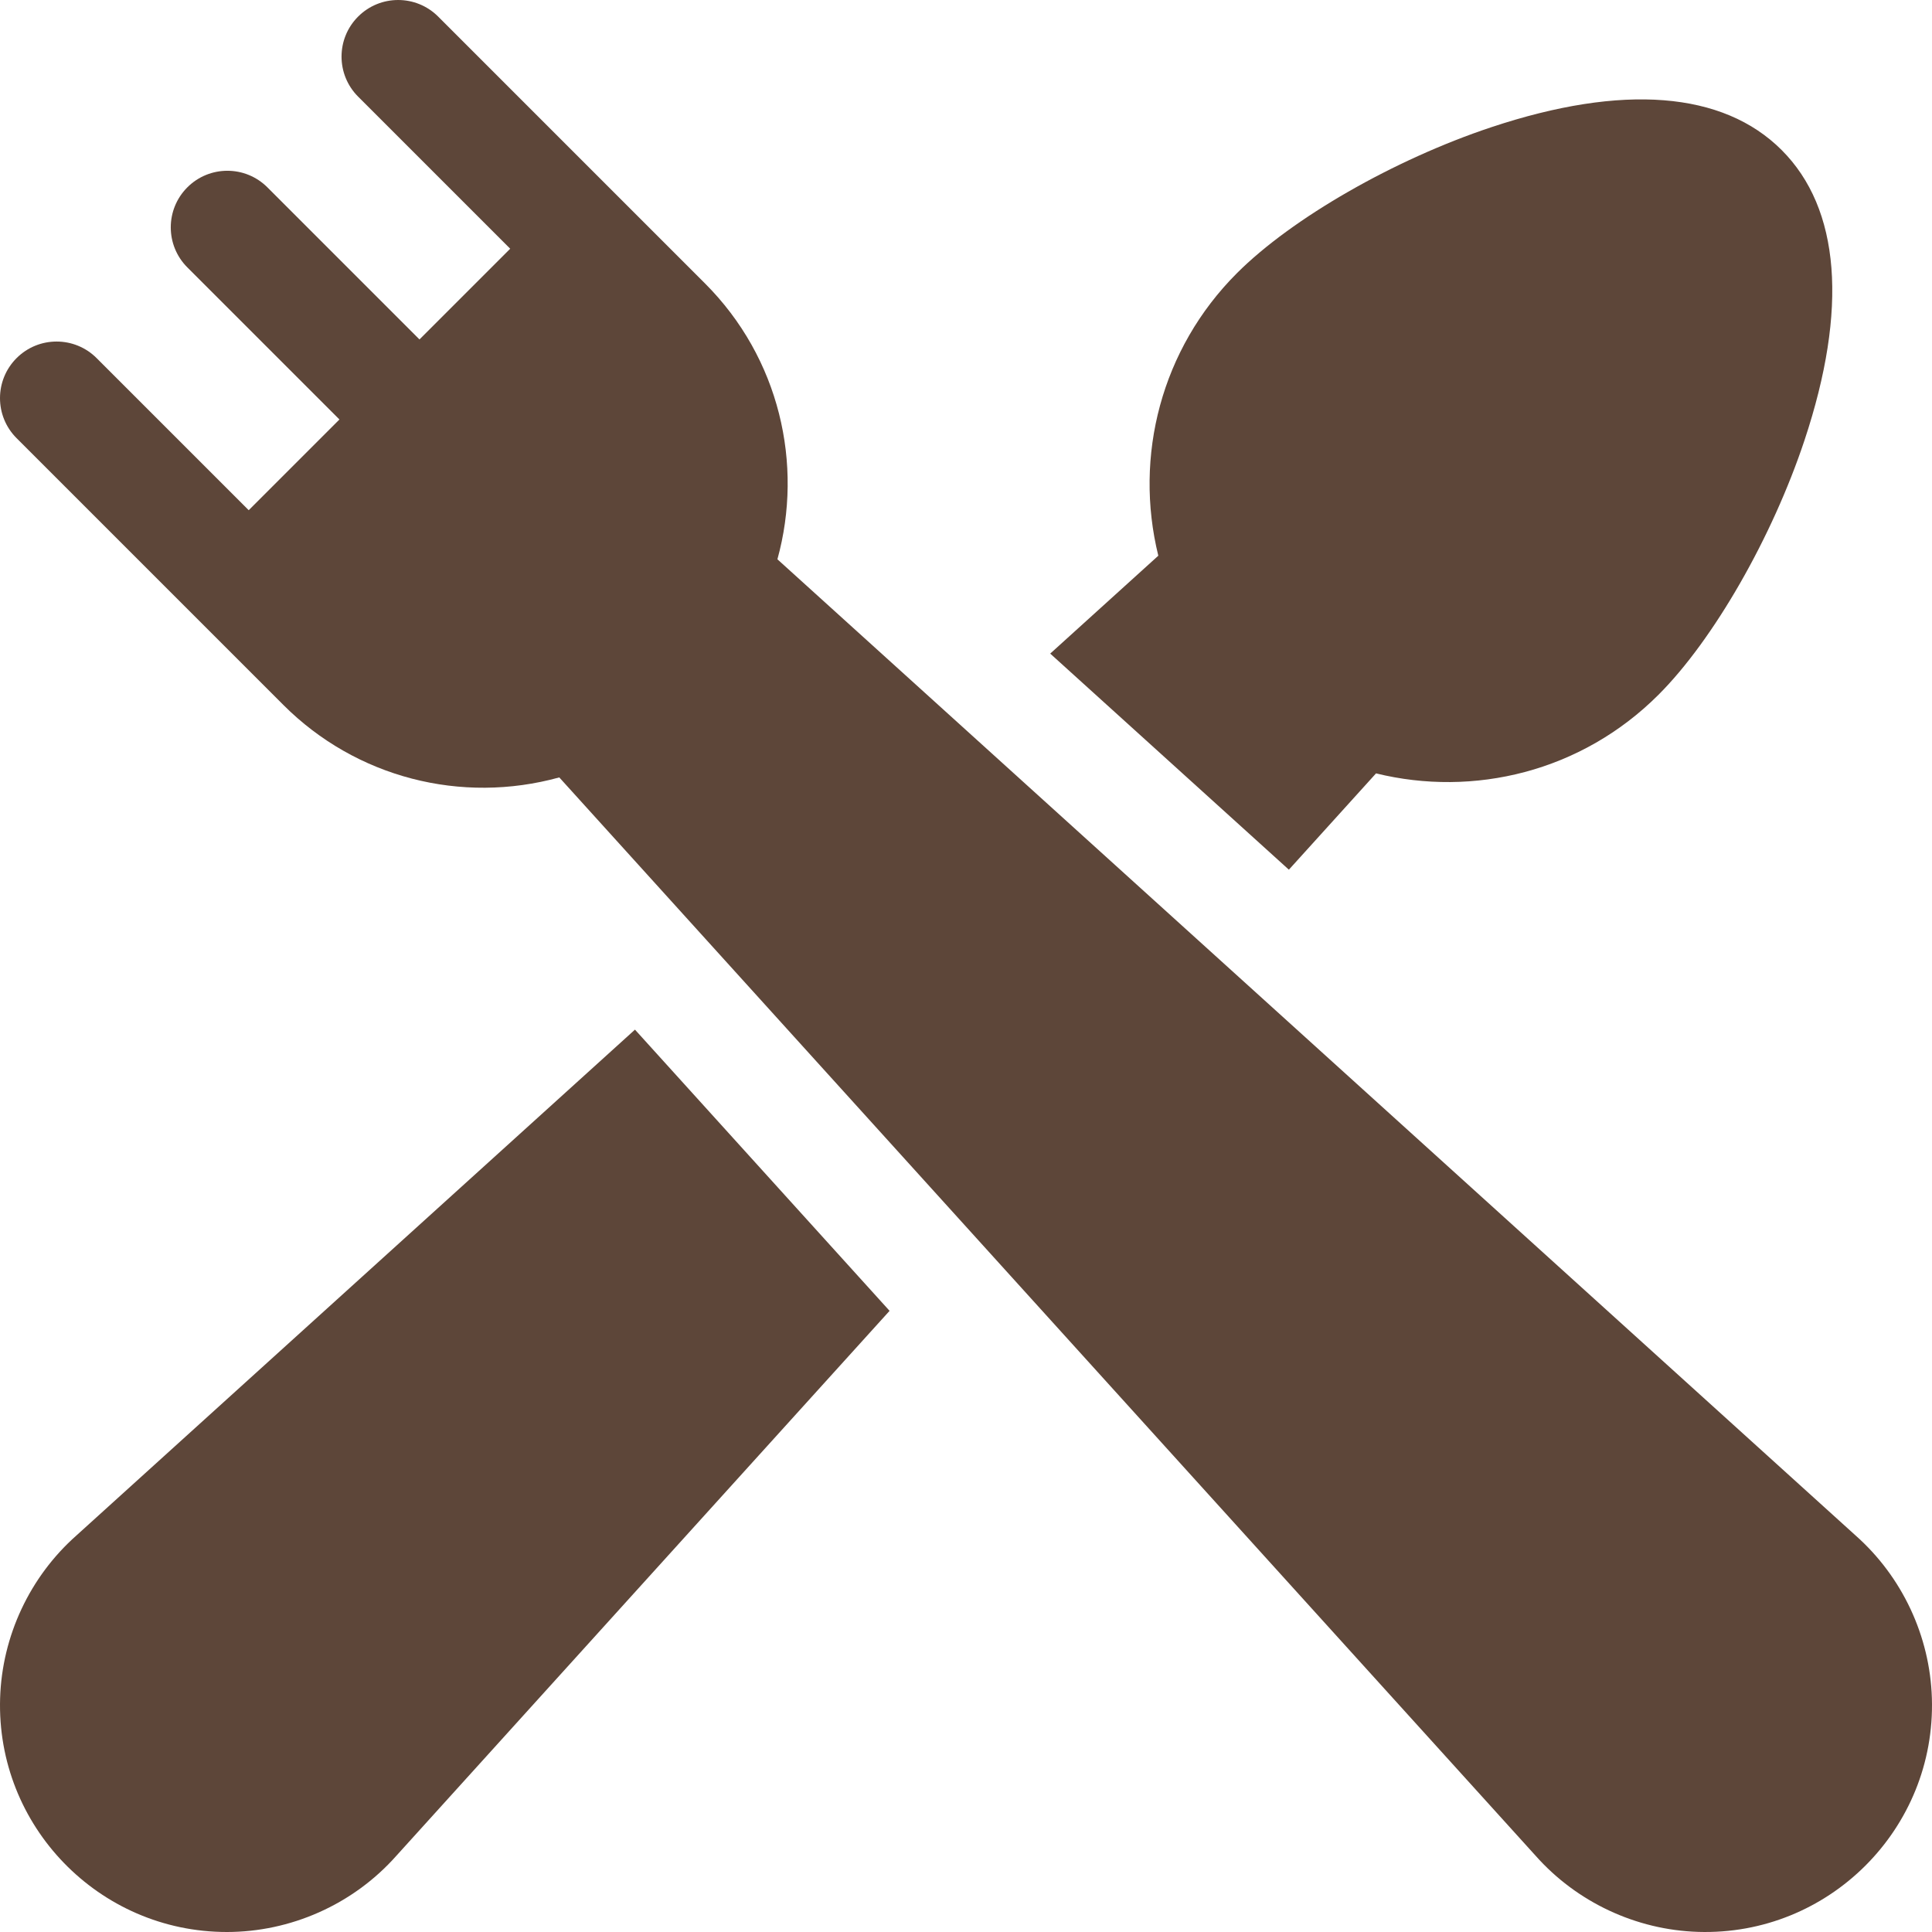
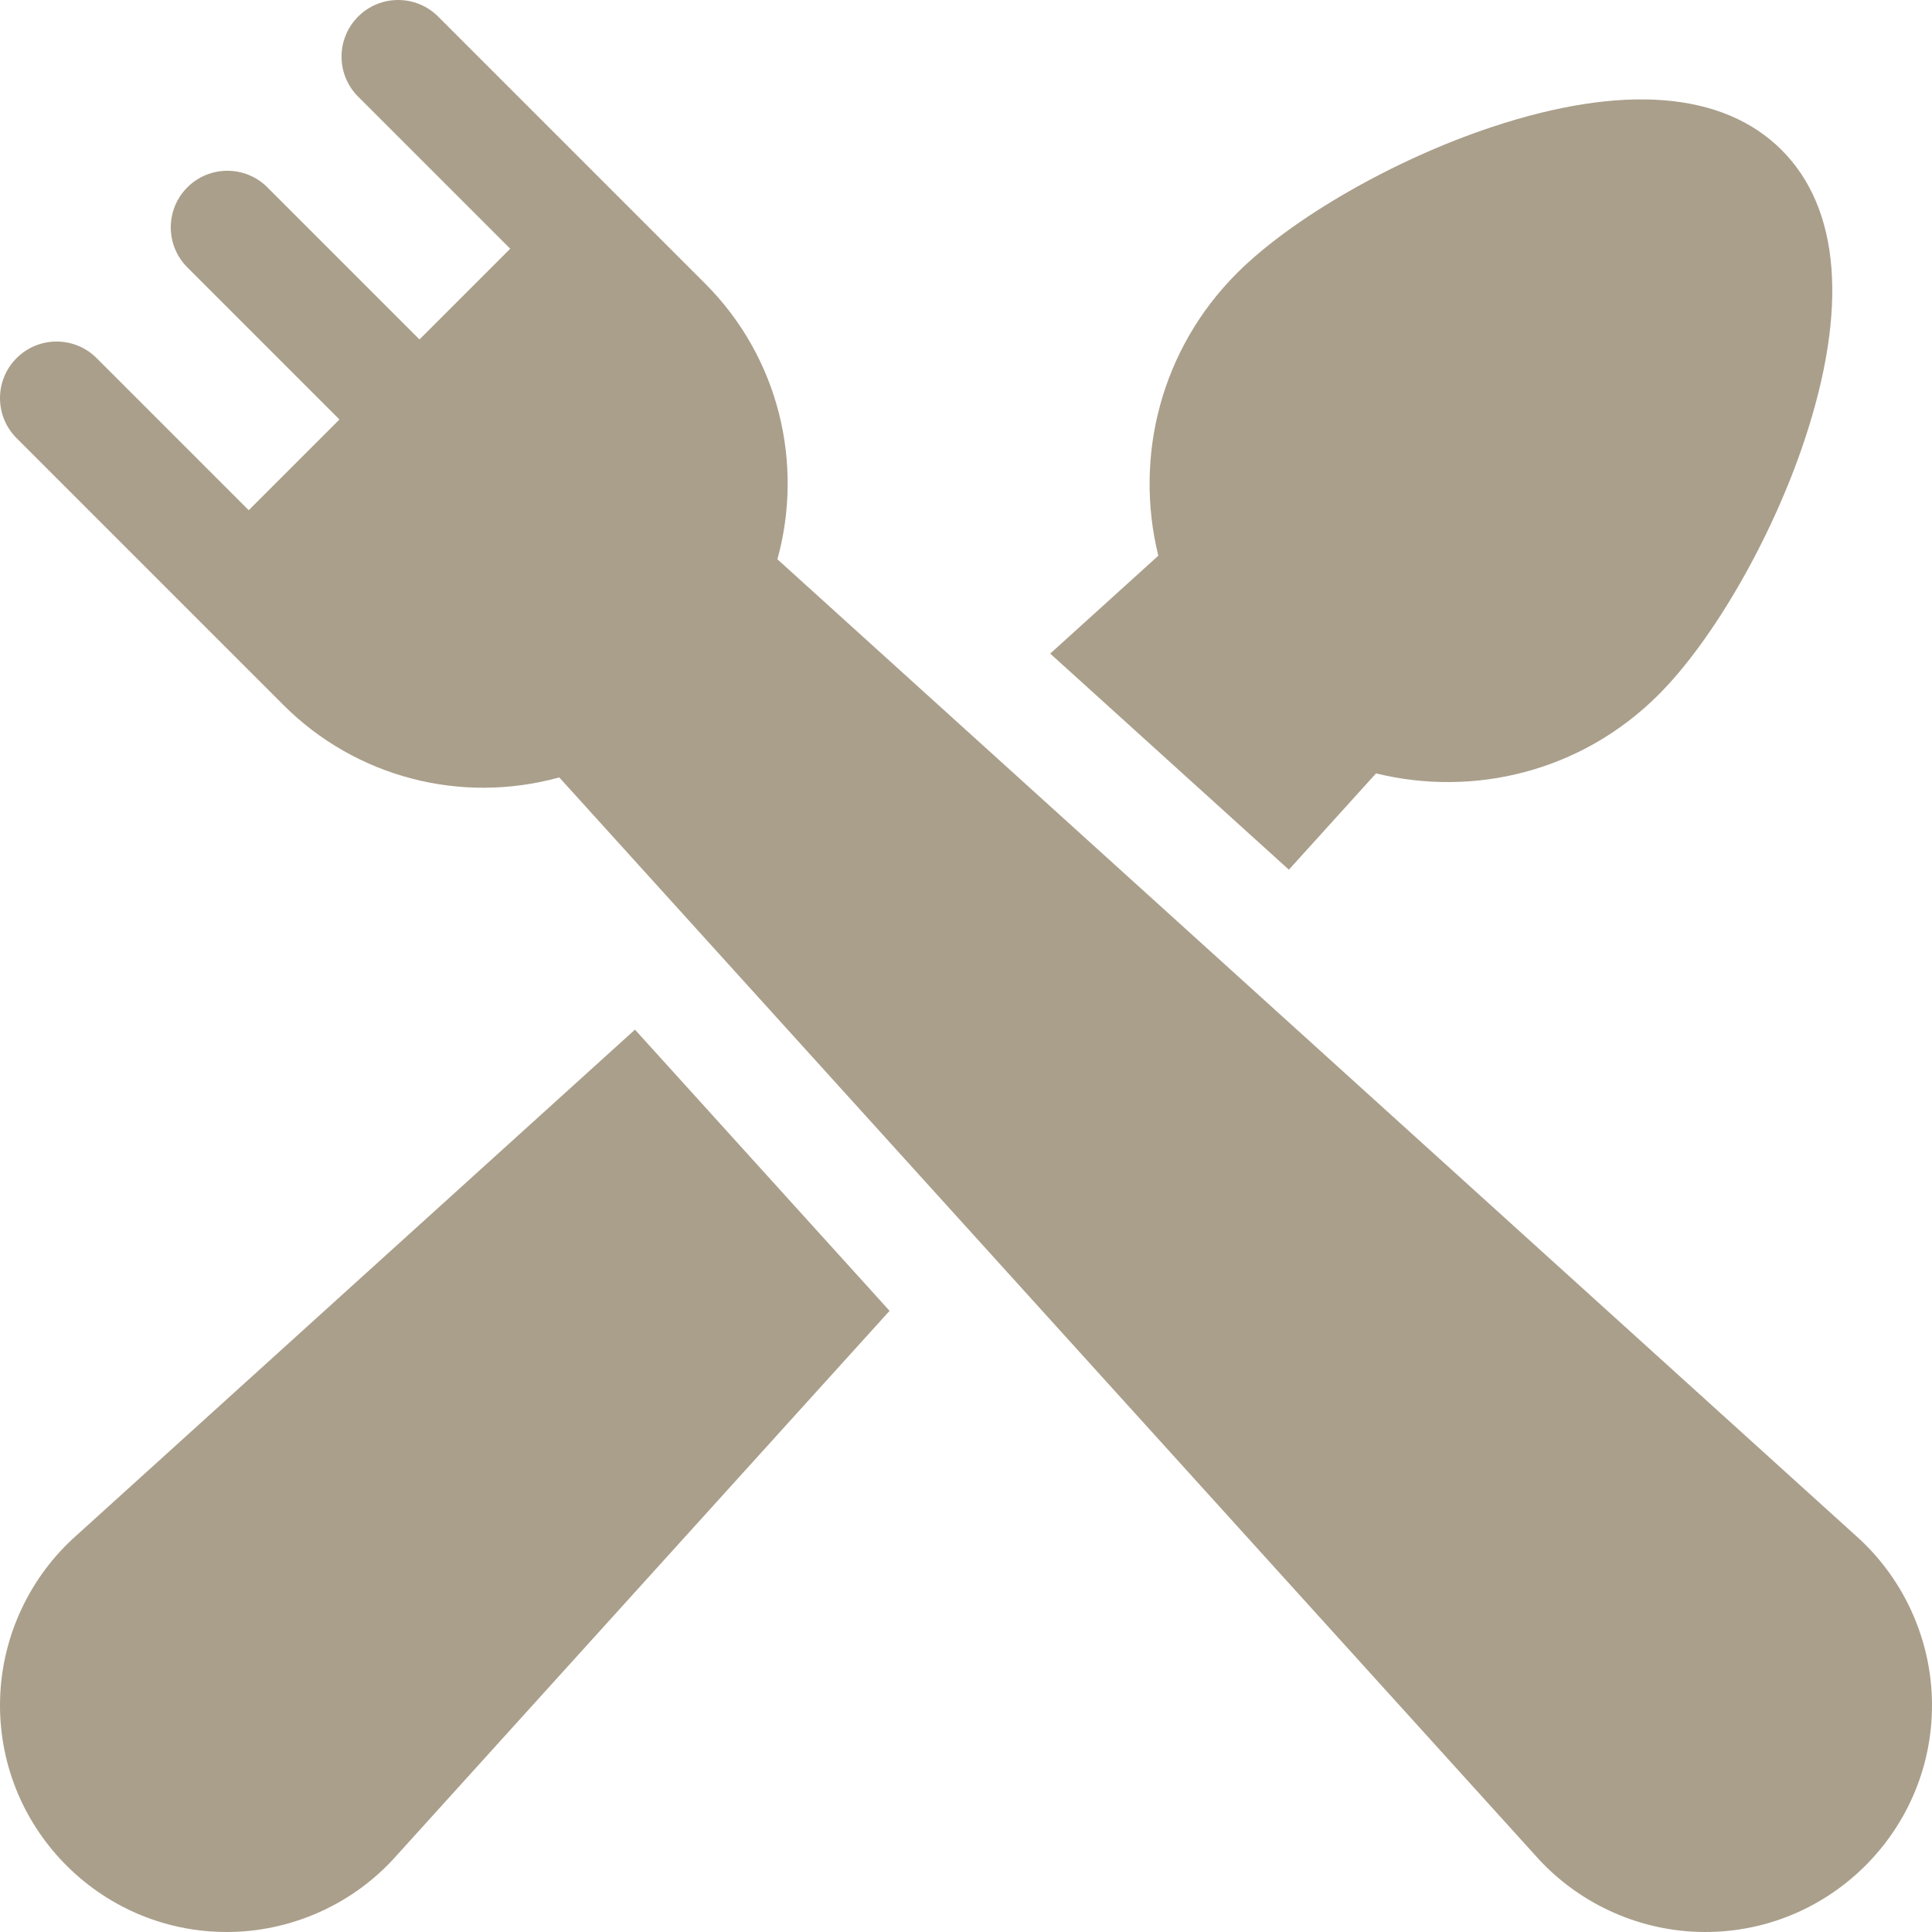
<svg xmlns="http://www.w3.org/2000/svg" version="1.1" width="512" height="512" x="0" y="0" viewBox="0 0 512 512" style="enable-background:new 0 0 512 512" xml:space="preserve" class="">
  <g>
-     <path d="m278.318 173.211 63.248 57.264 23.098-25.521c25.8 6.342 54.369-.35 74.863-20.845 14.573-14.573 30.12-41.677 38.687-67.442 11.564-34.786 9.469-61.38-6.06-76.907-15.526-15.529-42.121-17.625-76.907-6.06-25.766 8.566-52.869 24.113-67.442 38.687-20.085 20.083-27.331 48.5-20.841 74.881zM168.273 272.864 20.261 406.908C7.918 417.834.546 433.542.03 450.021-1.028 483.852 26.153 512 60.124 512c16.692 0 33.329-7.113 44.965-20.257l130.657-144.355z" fill="#5d4639" opacity="1" data-original="#000000" class="" />
-     <path d="M511.97 450.021c-.516-16.479-7.887-32.187-20.23-43.112L206.022 148.217c6.959-25.199.574-53.343-19.194-73.111l-70.71-70.711c-5.858-5.858-15.355-5.858-21.213 0-5.858 5.857-5.858 15.355 0 21.213l40.305 40.306-24.042 24.042-40.306-40.307c-5.857-5.859-15.354-5.857-21.213 0-5.858 5.857-5.858 15.355 0 21.213l40.305 40.305-24.042 24.042-40.305-40.305c-5.857-5.857-15.355-5.857-21.213 0s-5.858 15.355 0 21.213l70.71 70.711c19.271 19.271 47.15 26.364 73.111 19.194C568.44 670.15 256.185 325.27 406.907 491.738c10.926 12.344 26.635 19.717 43.114 20.232 34.606 1.092 63.032-27.333 61.949-61.949z" fill="#5d4639" opacity="1" data-original="#000000" class="" />
+     <path d="m278.318 173.211 63.248 57.264 23.098-25.521c25.8 6.342 54.369-.35 74.863-20.845 14.573-14.573 30.12-41.677 38.687-67.442 11.564-34.786 9.469-61.38-6.06-76.907-15.526-15.529-42.121-17.625-76.907-6.06-25.766 8.566-52.869 24.113-67.442 38.687-20.085 20.083-27.331 48.5-20.841 74.881zM168.273 272.864 20.261 406.908C7.918 417.834.546 433.542.03 450.021-1.028 483.852 26.153 512 60.124 512c16.692 0 33.329-7.113 44.965-20.257l130.657-144.355z" fill="#4f38107b" opacity="1" data-original="#000000" class="" />
+     <path d="M511.97 450.021c-.516-16.479-7.887-32.187-20.23-43.112L206.022 148.217c6.959-25.199.574-53.343-19.194-73.111l-70.71-70.711c-5.858-5.858-15.355-5.858-21.213 0-5.858 5.857-5.858 15.355 0 21.213l40.305 40.306-24.042 24.042-40.306-40.307c-5.857-5.859-15.354-5.857-21.213 0-5.858 5.857-5.858 15.355 0 21.213l40.305 40.305-24.042 24.042-40.305-40.305c-5.857-5.857-15.355-5.857-21.213 0s-5.858 15.355 0 21.213l70.71 70.711c19.271 19.271 47.15 26.364 73.111 19.194C568.44 670.15 256.185 325.27 406.907 491.738c10.926 12.344 26.635 19.717 43.114 20.232 34.606 1.092 63.032-27.333 61.949-61.949z" fill="#4f38107b" opacity="1" data-original="#000000" class="" />
  </g>
</svg>
